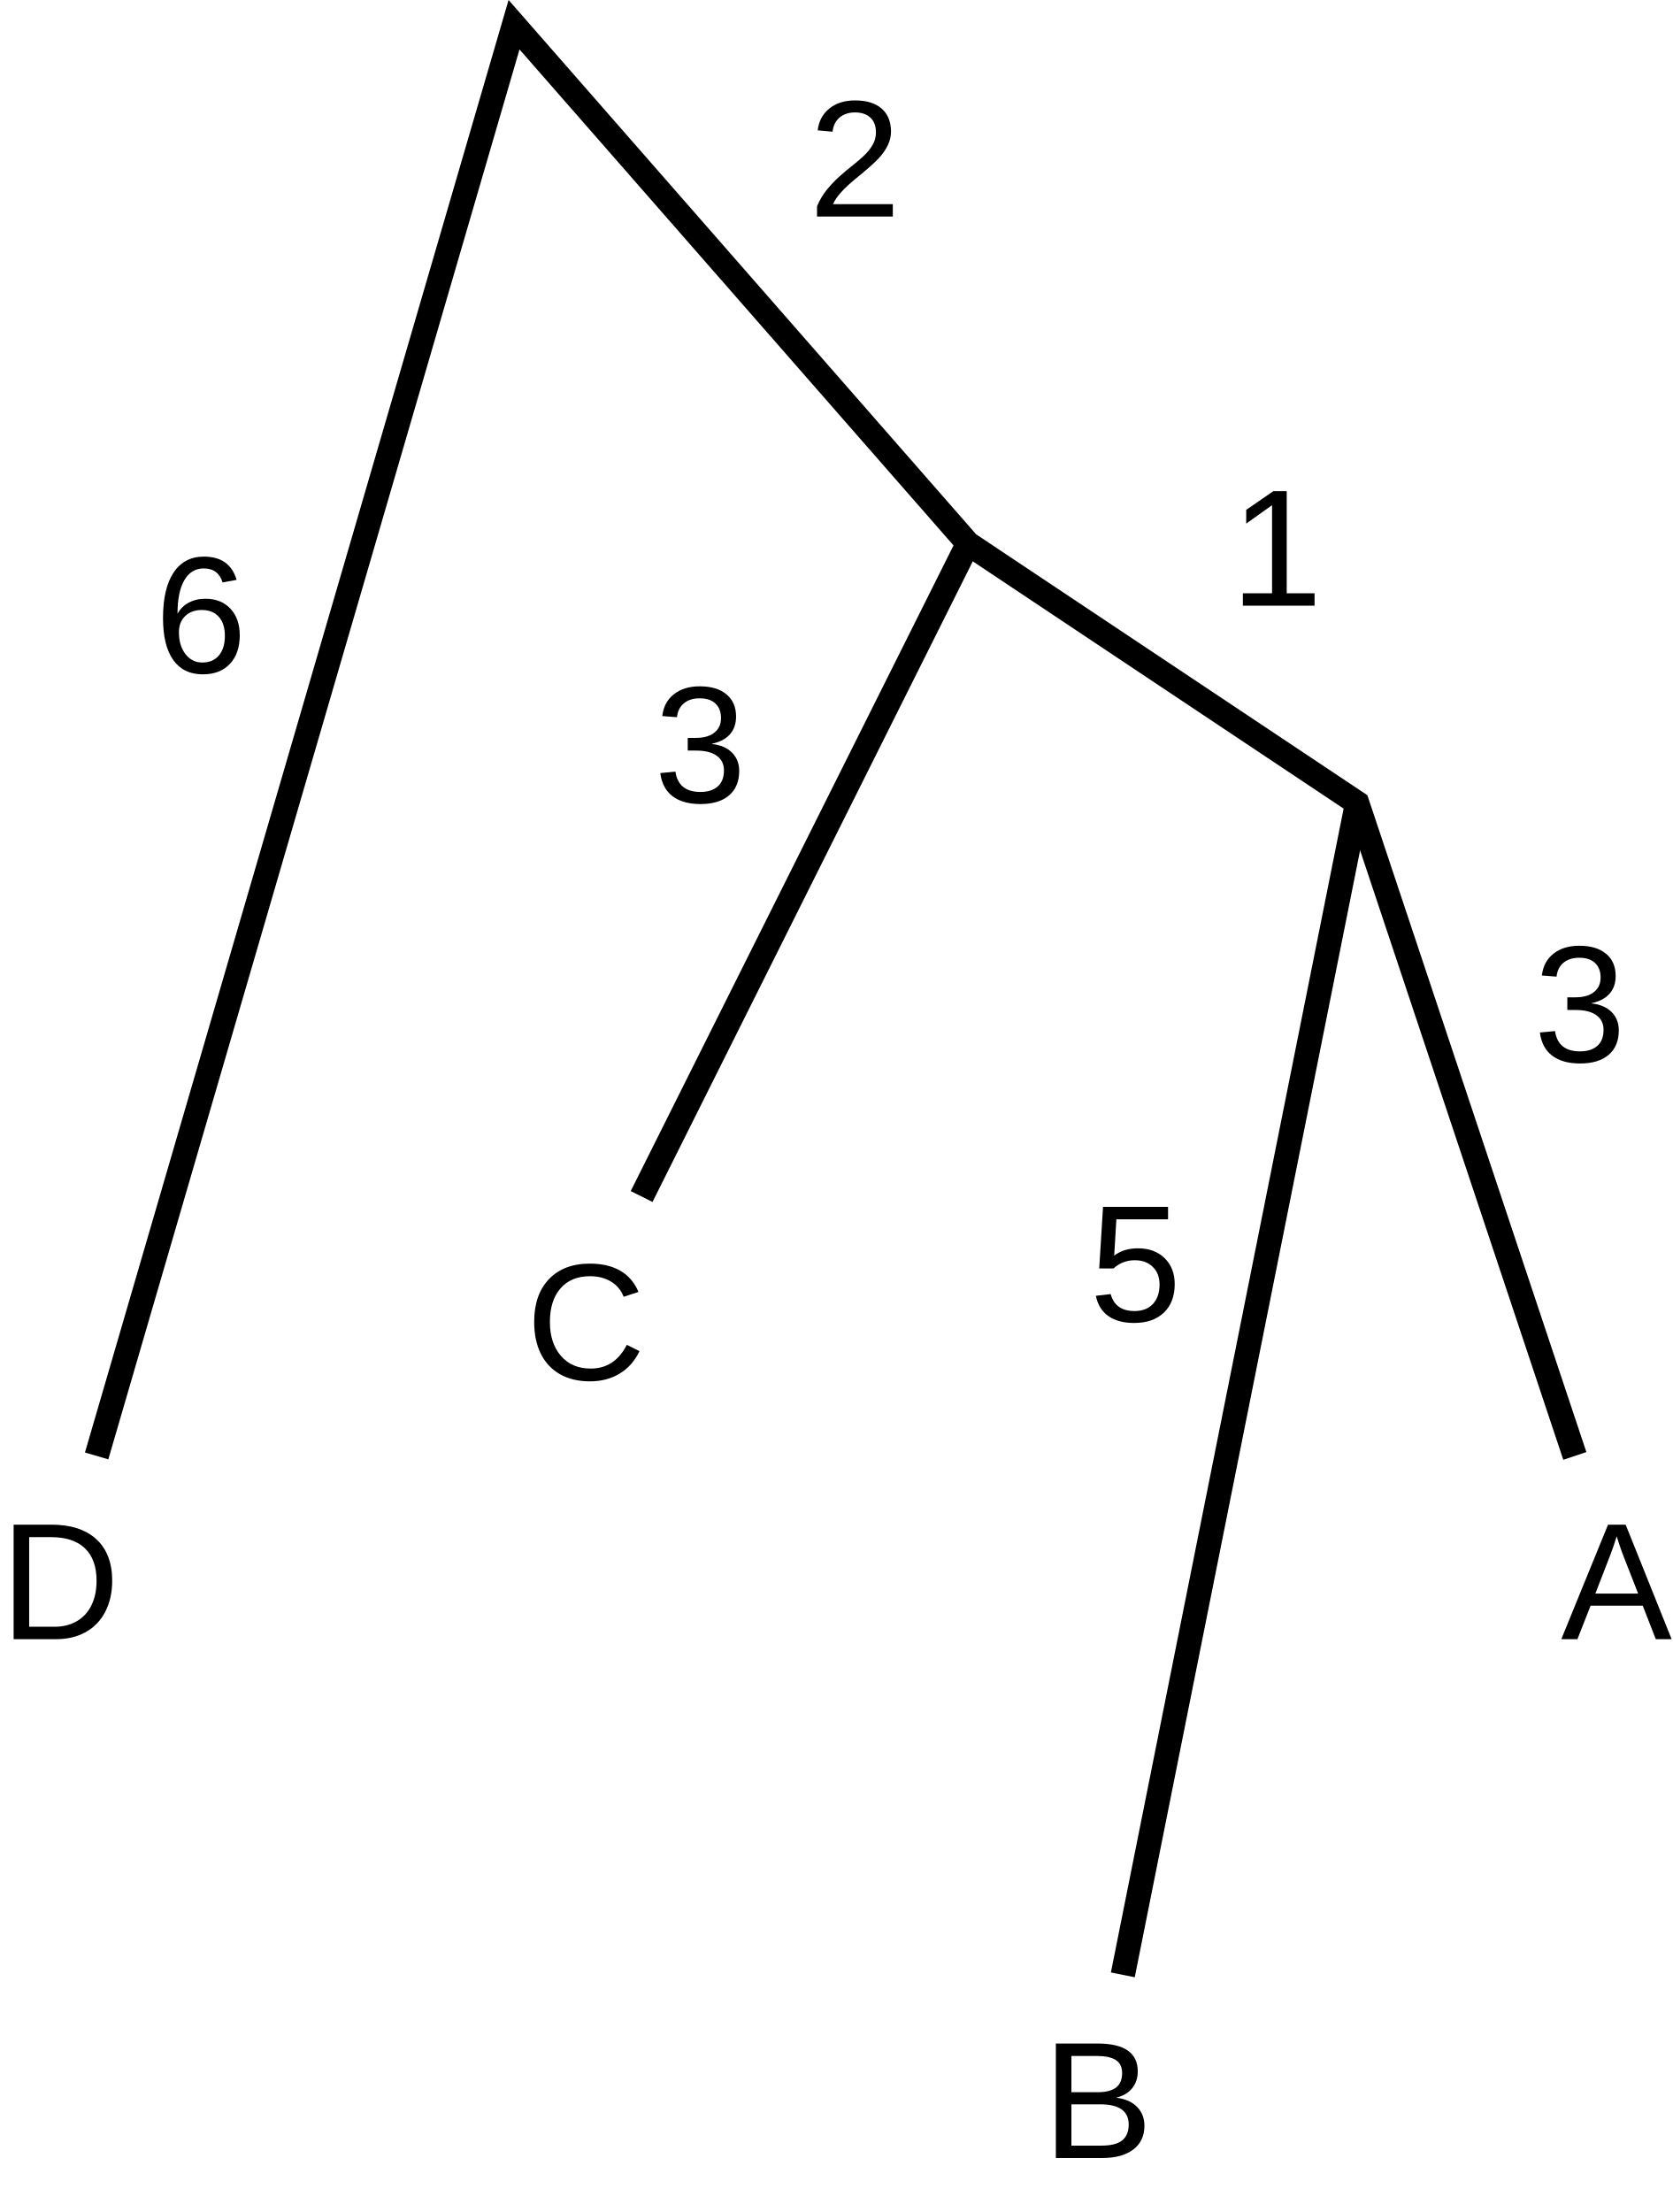
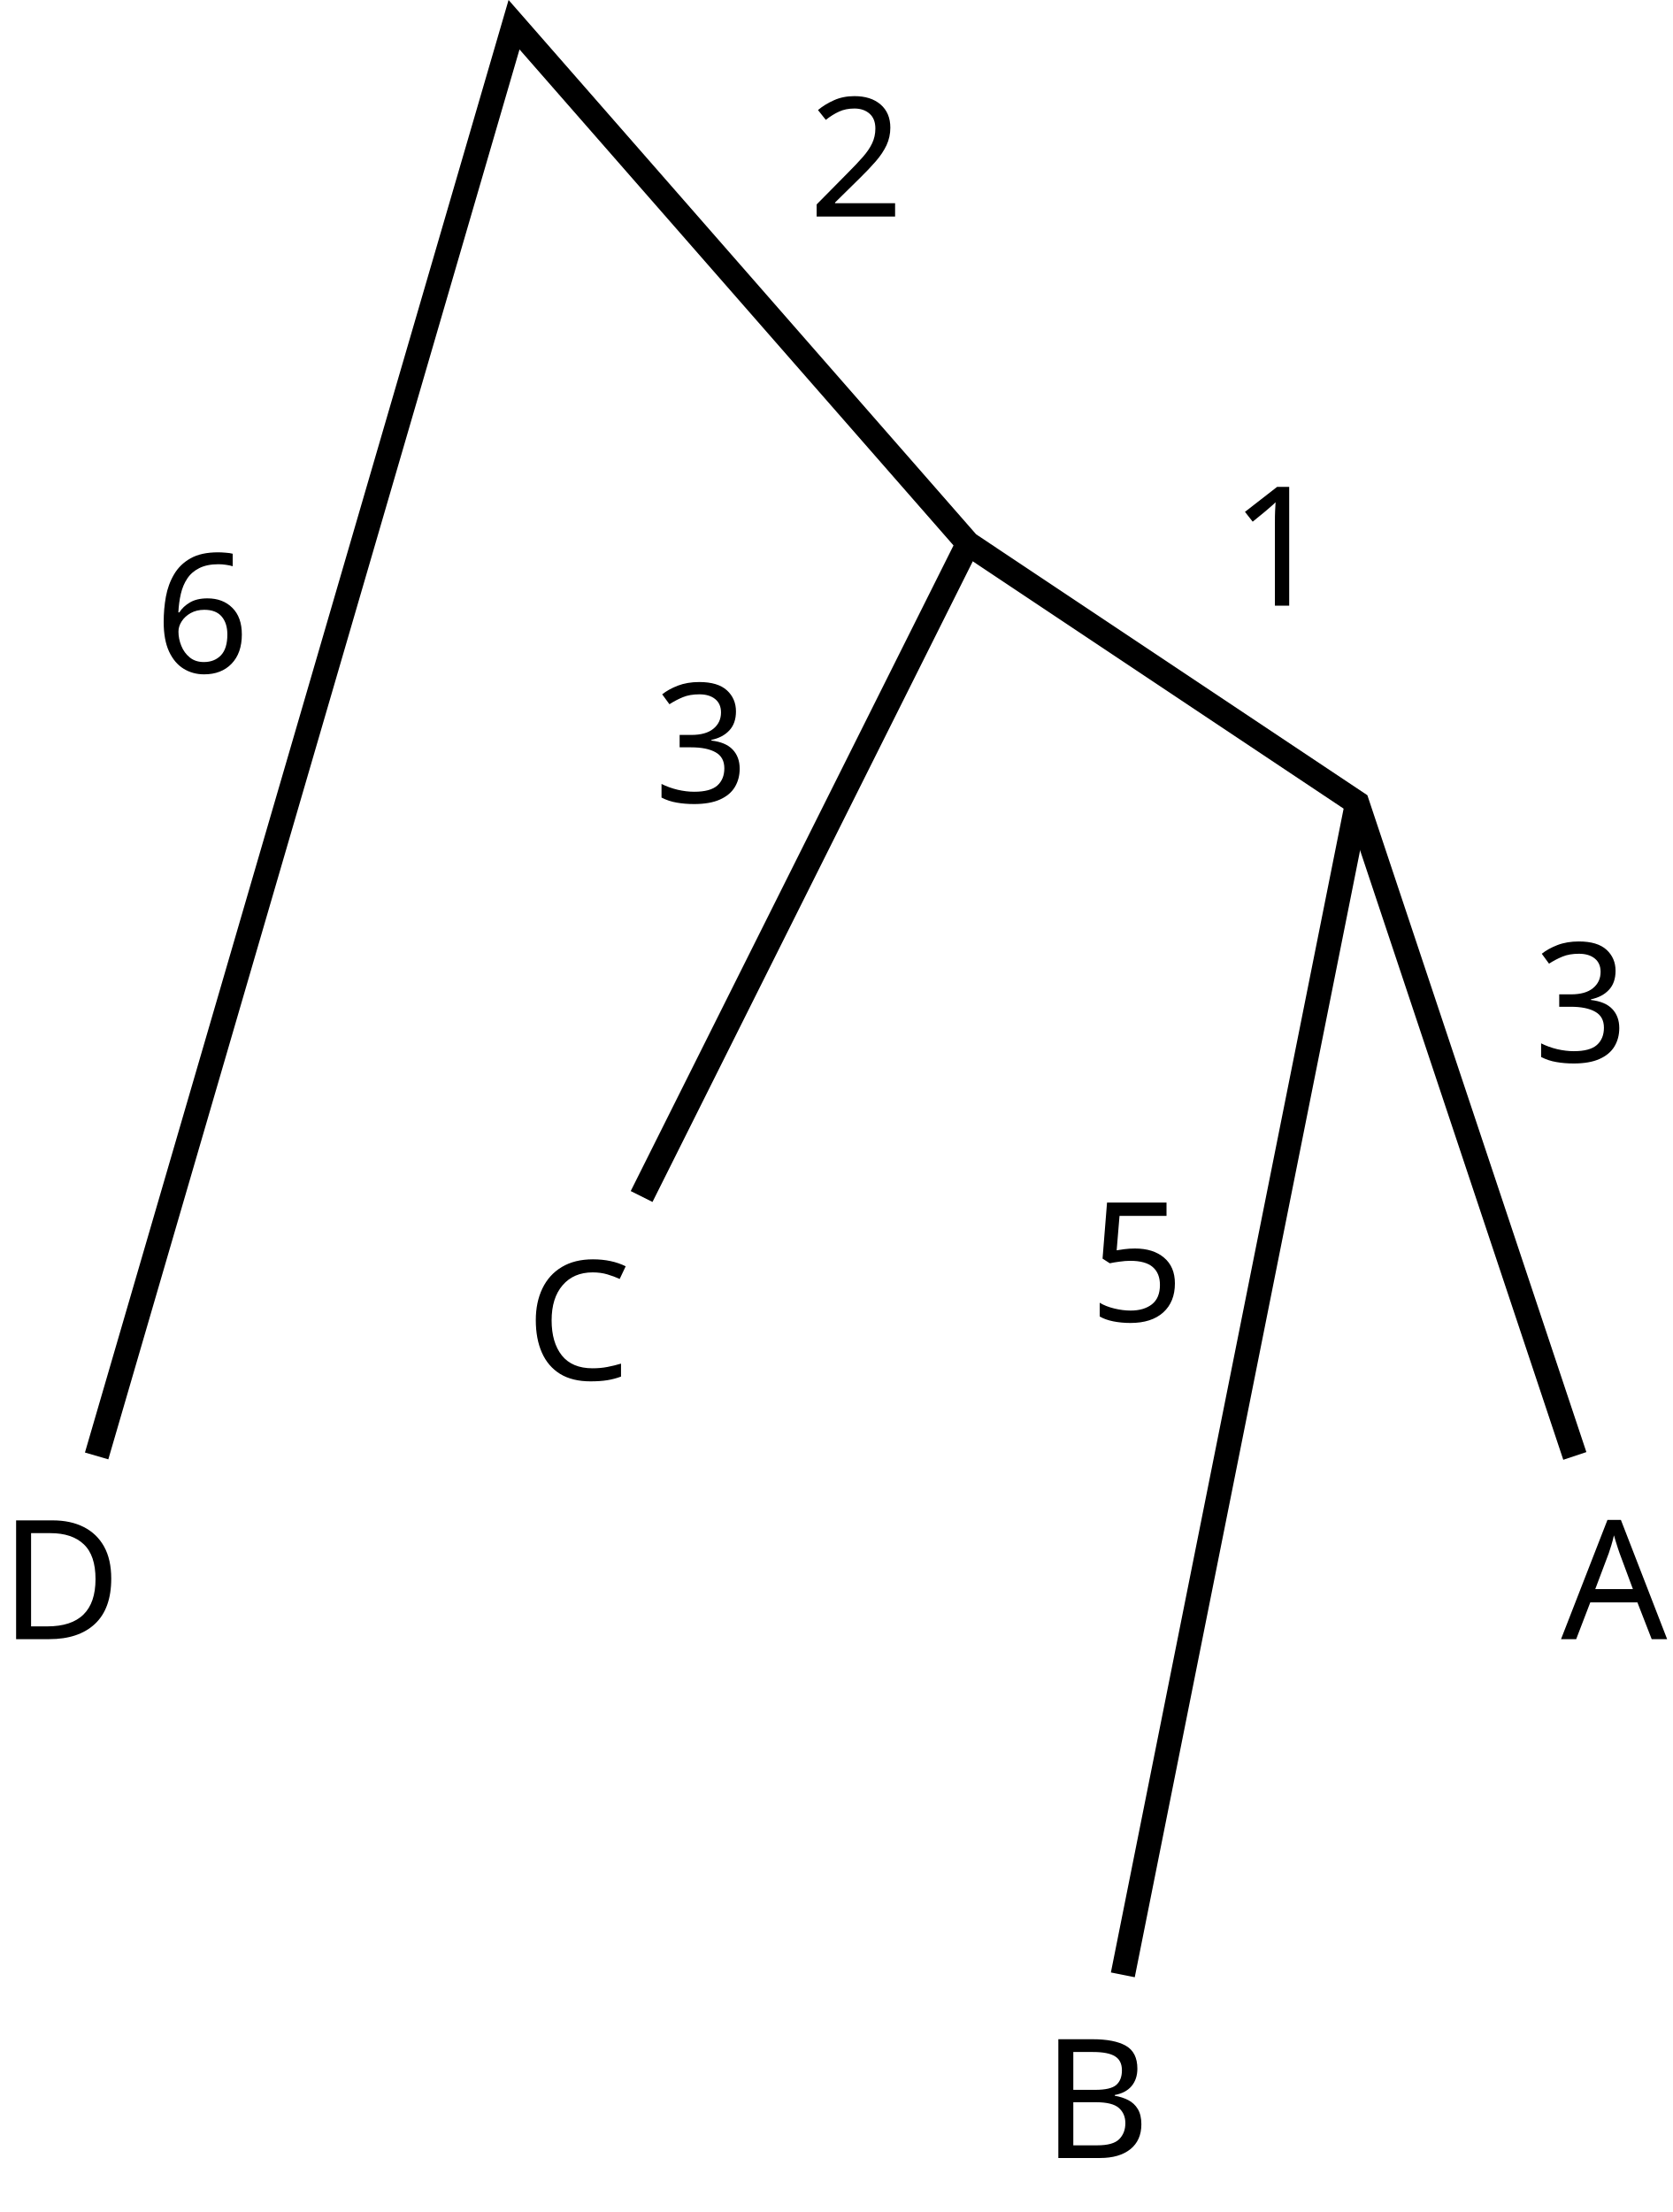
- <svg xmlns="http://www.w3.org/2000/svg" id="Layer_1" data-name="Layer 1" viewBox="0 0 274.12 362.55">
+ <svg xmlns="http://www.w3.org/2000/svg" id="Layer_1" data-name="Layer 1" viewBox="0 0 274.12 362.55" height="250">
  <defs>
-     <style>.cls-1{font-size:27.27px;font-family:Arial;}.cls-2{fill:none;stroke:#000;stroke-miterlimit:10;stroke-width:3.99px;}</style>
+     <style>.cls-1{font-size:27.27px;font-family:sans-serif;}.cls-2{fill:none;stroke:#000;stroke-miterlimit:10;stroke-width:3.99px;}</style>
  </defs>
  <text class="cls-1" transform="translate(0 268.66)">D</text>
  <text class="cls-1" transform="translate(86.17 226.14)">C</text>
  <text class="cls-1" transform="translate(170.84 353.7)">B</text>
  <text class="cls-1" transform="translate(255.88 268.66)">A</text>
  <line class="cls-2" x1="184.05" y1="323.68" x2="222.46" y2="131.62" />
  <text class="cls-1" transform="translate(178.54 216.57)">5</text>
  <line class="cls-2" x1="105.17" y1="196.11" x2="158.68" y2="89.09" />
  <text class="cls-1" transform="translate(107.2 131.52)">3</text>
  <polyline class="cls-2" points="15.84 238.63 84.26 4.05 158.68 89.09 222.46 131.62 258.14 238.63" />
  <text class="cls-1" transform="translate(25.33 110.26)">6</text>
  <text class="cls-1" transform="translate(132.55 35.49)">2</text>
  <text class="cls-1" transform="translate(201.65 99.27)">1</text>
  <text class="cls-1" transform="translate(251.38 174.04)">3</text>
</svg>
